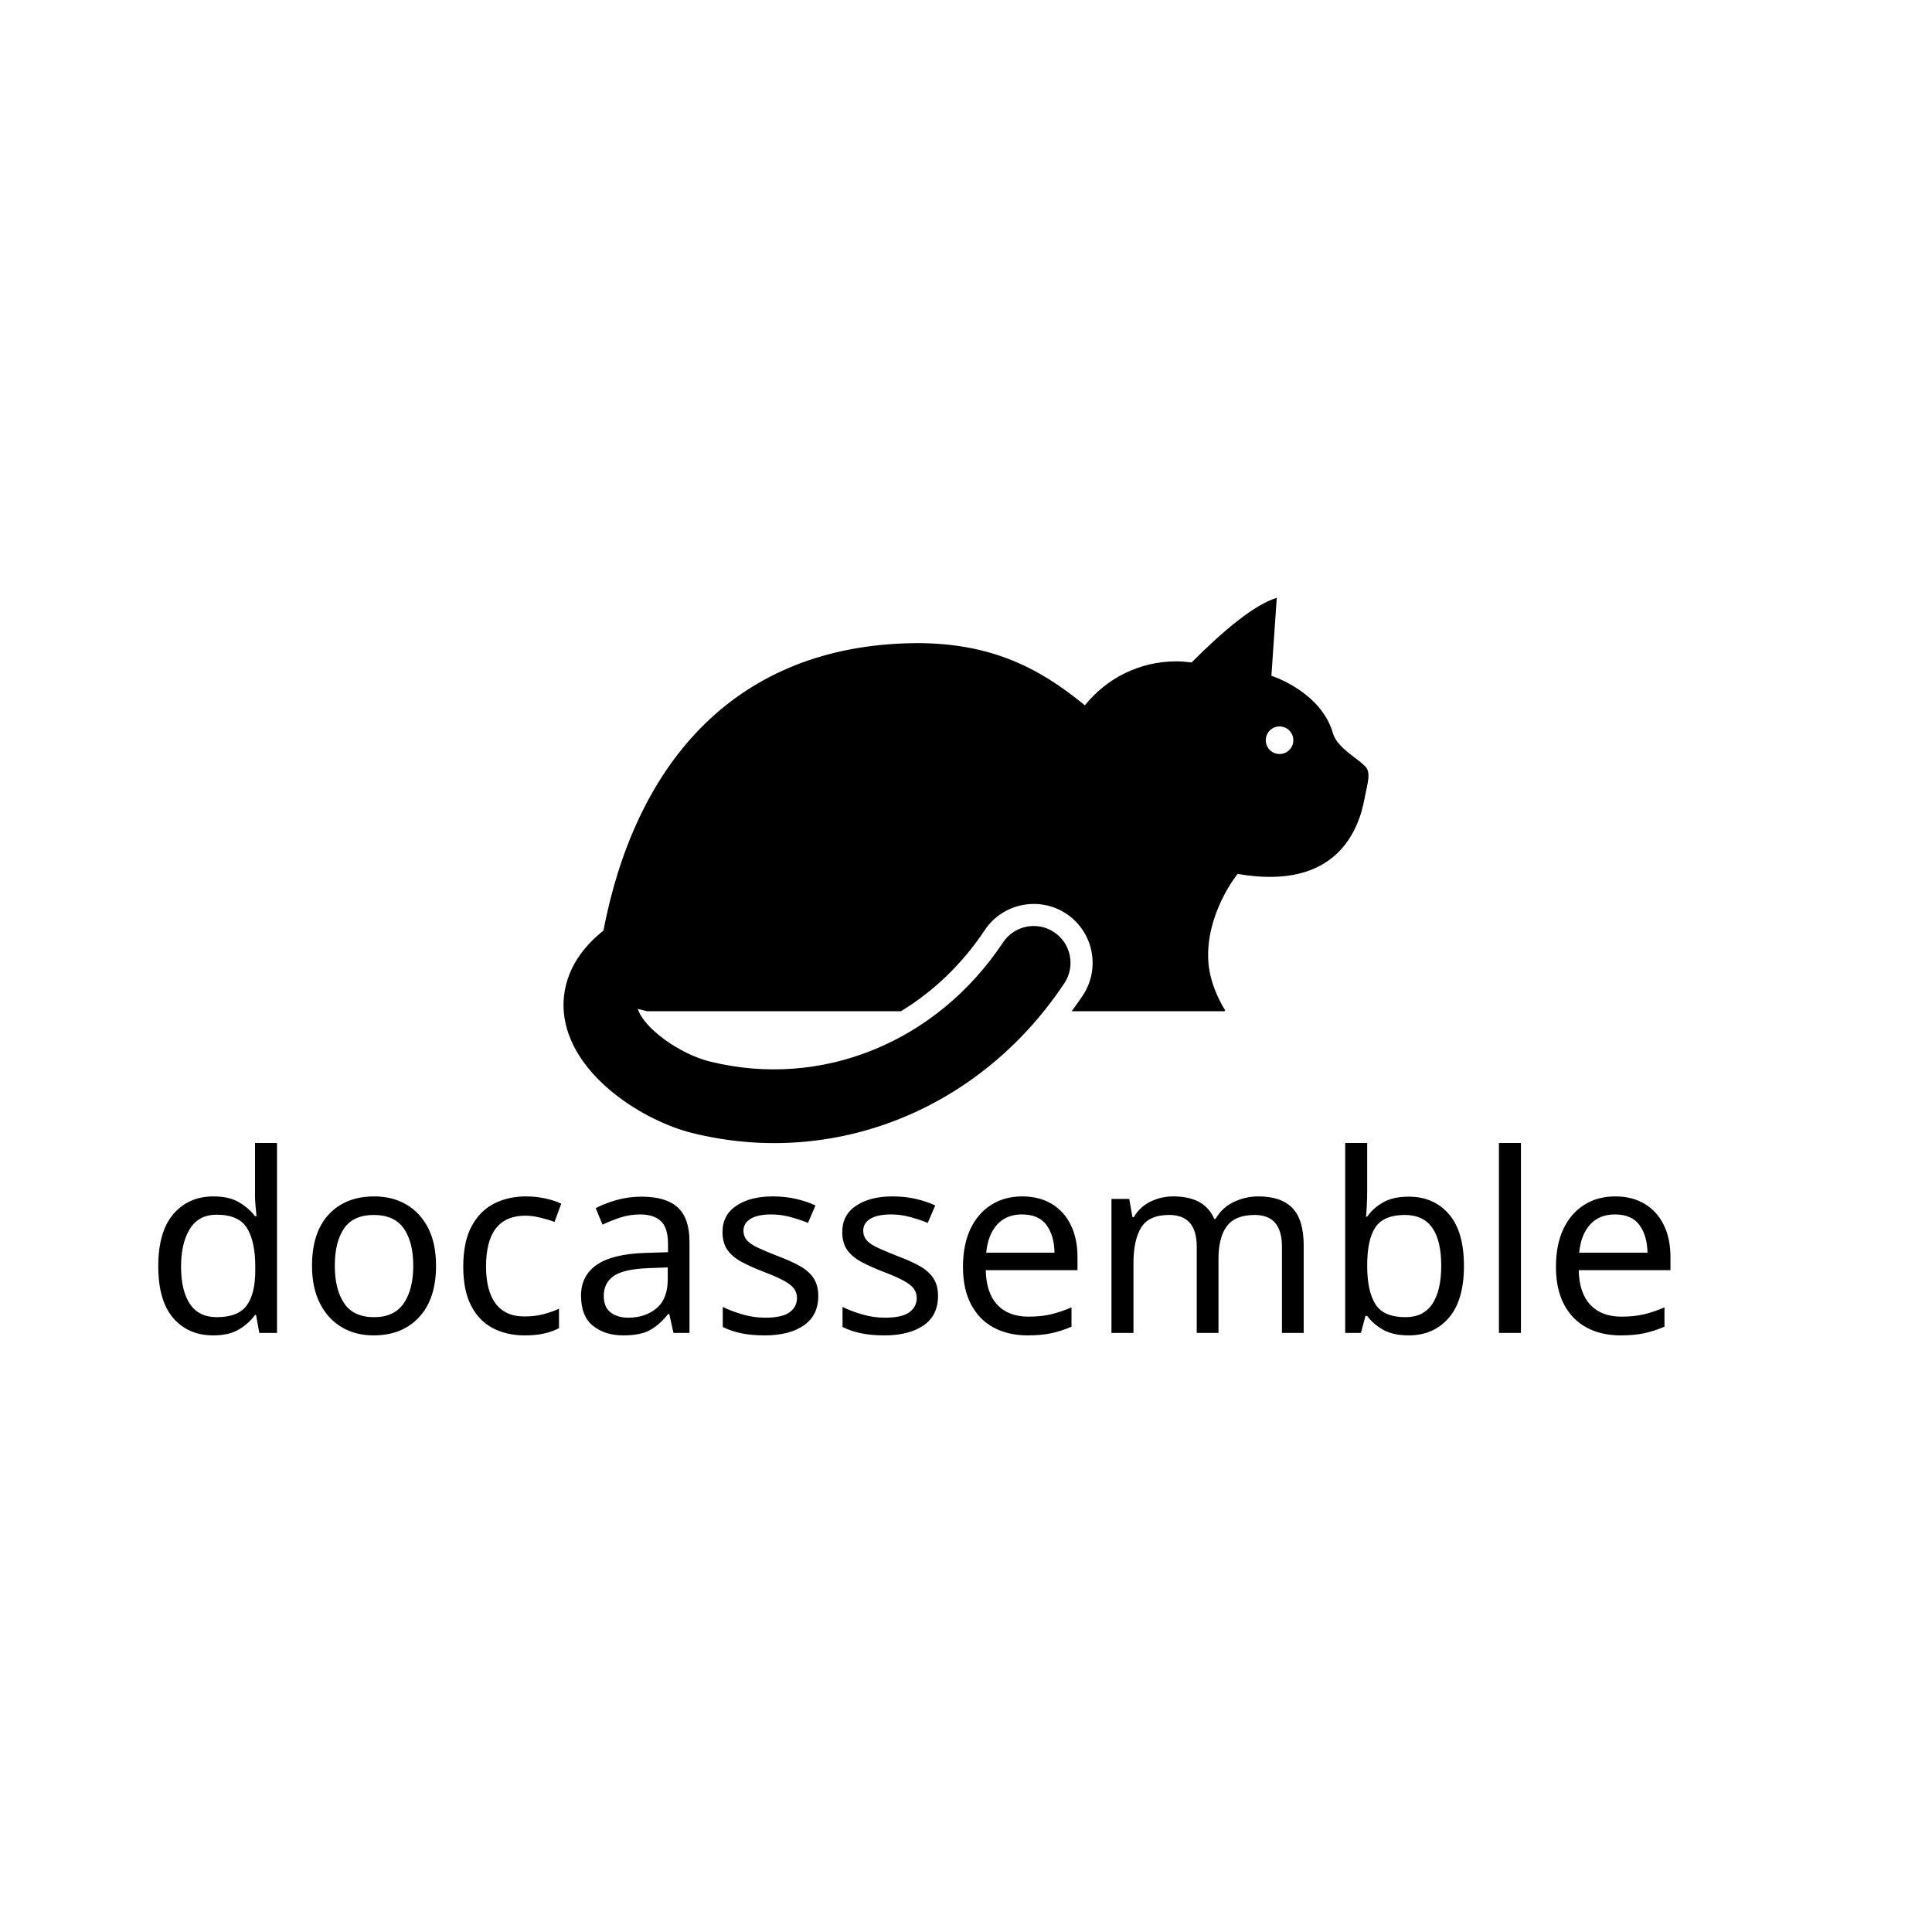
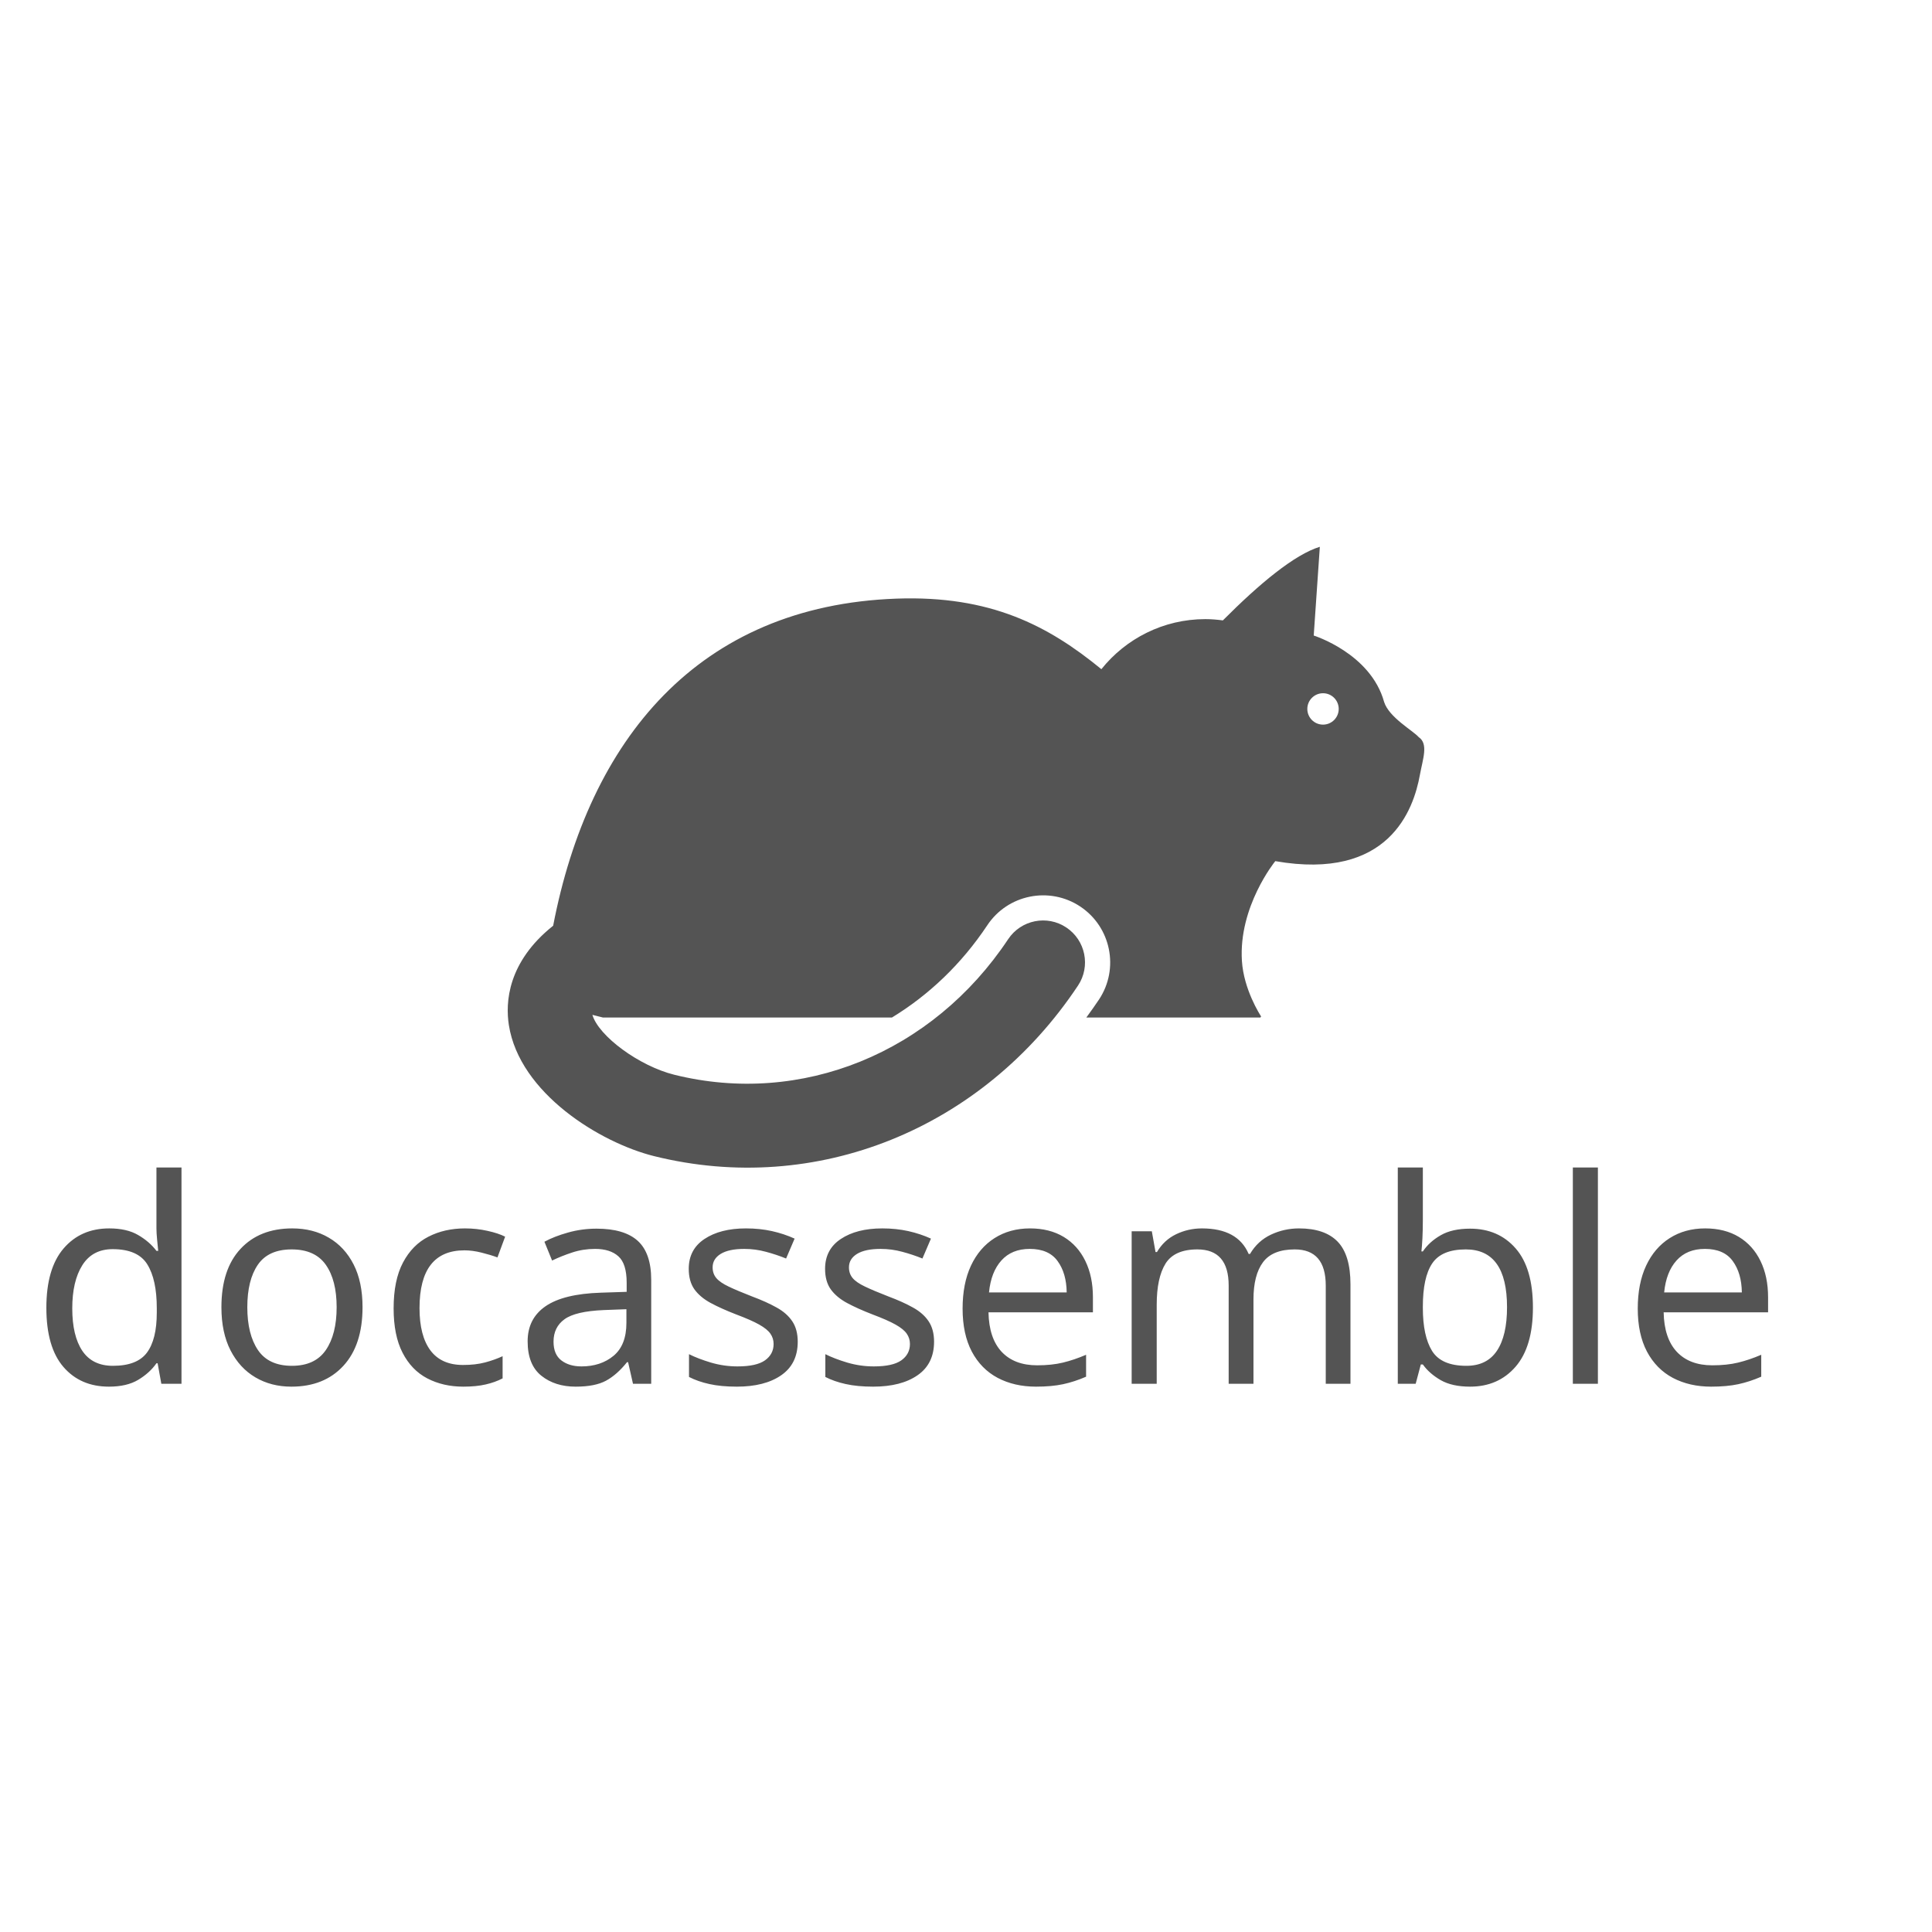
- <svg xmlns="http://www.w3.org/2000/svg" width="115mm" height="115mm" viewBox="0 0 407.48 407.48" id="svg2" version="1.1">
+ <svg xmlns="http://www.w3.org/2000/svg" width="101mm" height="101mm" viewBox="0 0 357.874 357.874" id="svg2" version="1.1">
  <defs id="defs4" />
-   <g id="layer1" transform="translate(-117.8705,-195.1257)">
-     <g id="g4218" transform="matrix(0.8787506,0,0,0.8787506,40.39423,-46.79578)">
-       <path d="m 415.44,458.904 c -1.177,-1.352 -6.25,-4.146 -7.286,-7.401 -2.83,-10.249 -14.838,-14.009 -14.838,-14.009 l 1.289,-18.706 c -5.327,1.625 -12.714,7.753 -20.441,15.514 -1.204,-0.156 -2.438,-0.269 -3.69,-0.269 -8.872,0 -16.776,4.133 -21.92,10.554 -11.19,-9.181 -23.377,-15.578 -43.167,-14.874 -41.893,1.501 -64.859,29.803 -72.394,68.951 -9.635,7.674 -10.075,16.221 -9.337,20.935 2.241,14.374 19.262,24.817 30.63,27.635 34.123,8.47 69.194,-5.651 89.341,-35.954 2.703,-4.061 1.598,-9.546 -2.471,-12.251 -4.057,-2.701 -9.54,-1.596 -12.247,2.463 -15.962,24.009 -43.582,35.234 -70.369,28.586 -7.444,-1.849 -15.96,-8.157 -17.278,-12.629 l 2.239,0.566 60.898,0 c 7.77,-4.73 14.672,-11.277 20.104,-19.449 4.312,-6.497 13.112,-8.259 19.602,-3.947 6.488,4.316 8.263,13.109 3.947,19.602 -0.866,1.293 -1.762,2.55 -2.674,3.794 l 36.752,0 c -0.143,-0.298 0.158,-0.126 0.158,-0.126 -0.305,-0.458 -3.731,-5.775 -4.111,-11.818 -0.725,-11.441 6.949,-20.91 6.949,-20.91 l 0.079,-0.114 c 23.972,4.189 29.162,-10.862 30.489,-18.184 0.616,-3.385 1.845,-6.542 -0.257,-7.96 z m -20.166,-2.629 c -1.826,0 -3.308,-1.484 -3.308,-3.31 0,-1.828 1.482,-3.309 3.308,-3.309 1.83,0 3.31,1.484 3.31,3.309 0,1.826 -1.48,3.31 -3.31,3.31 z" id="path4186" />
-       <text id="text4195" y="595.219" x="122.857" style="font-style:normal;font-variant:normal;font-stretch:normal;font-size:60px;line-height:125%;font-family:Lato;-inkscape-font-specification:'Lato Semi-Light';letter-spacing:0px;word-spacing:0px;fill:#000000;fill-opacity:1;stroke:none;stroke-width:1px;stroke-linecap:butt;stroke-linejoin:miter;stroke-opacity:1" xml:space="preserve">
-         <tspan style="font-style:normal;font-variant:normal;font-weight:normal;font-stretch:normal;font-family:Montserrat;-inkscape-font-specification:Montserrat" y="595.219" x="122.857" id="tspan4197">docassemble</tspan>
+   <g id="layer1" transform="translate(-141.7822,-33.30246)">
+     <g id="g4247" transform="translate(-0.8914414,-186.6264)">
+       <path style="fill:#545454;fill-opacity:1" d="m 405.463,356.466 c -1.034,-1.188 -5.492,-3.643 -6.402,-6.504 -2.487,-9.007 -13.039,-12.31 -13.039,-12.31 l 1.132,-16.438 c -4.681,1.428 -11.173,6.813 -17.962,13.633 -1.058,-0.138 -2.143,-0.236 -3.243,-0.236 -7.796,0 -14.742,3.631 -19.263,9.275 -9.833,-8.068 -20.543,-13.689 -37.933,-13.071 -36.814,1.319 -56.995,26.189 -63.616,60.591 -8.467,6.743 -8.854,14.254 -8.205,18.397 1.969,12.631 16.927,21.808 26.916,24.285 29.986,7.443 60.805,-4.966 78.509,-31.595 2.375,-3.569 1.404,-8.389 -2.171,-10.765 -3.565,-2.373 -8.383,-1.402 -10.762,2.165 -14.027,21.098 -38.298,30.962 -61.837,25.12 -6.541,-1.625 -14.025,-7.168 -15.183,-11.098 l 1.968,0.497 53.515,0 c 6.828,-4.156 12.893,-9.91 17.667,-17.091 3.789,-5.71 11.523,-7.258 17.225,-3.469 5.701,3.793 7.261,11.519 3.468,17.225 -0.761,1.136 -1.548,2.241 -2.35,3.334 l 32.296,0 c -0.126,-0.261 0.139,-0.11 0.139,-0.11 -0.268,-0.402 -3.278,-5.075 -3.613,-10.385 -0.637,-10.054 6.107,-18.375 6.107,-18.375 l 0.07,-0.1 c 21.066,3.681 25.626,-9.545 26.792,-15.979 0.542,-2.974 1.621,-5.749 -0.226,-6.995 z m -17.721,-2.311 c -1.604,0 -2.907,-1.304 -2.907,-2.908 0,-1.606 1.302,-2.908 2.907,-2.908 1.608,0 2.908,1.304 2.908,2.908 0,1.604 -1.3,2.908 -2.908,2.908 z" id="path4186" />
+       <text id="text4195" y="476.254" x="148.355" style="font-style:normal;font-variant:normal;font-stretch:normal;font-size:52.725px;line-height:125%;font-family:Lato;-inkscape-font-specification:'Lato Semi-Light';letter-spacing:0px;word-spacing:0px;fill:#545454;fill-opacity:1;stroke:none;stroke-width:1px;stroke-linecap:butt;stroke-linejoin:miter;stroke-opacity:1" xml:space="preserve">
+         <tspan style="font-style:normal;font-variant:normal;font-weight:normal;font-stretch:normal;font-family:Montserrat;-inkscape-font-specification:Montserrat;fill:#545454;fill-opacity:1" y="476.254" x="148.355" id="tspan4197">docassemble</tspan>
      </text>
    </g>
  </g>
</svg>
